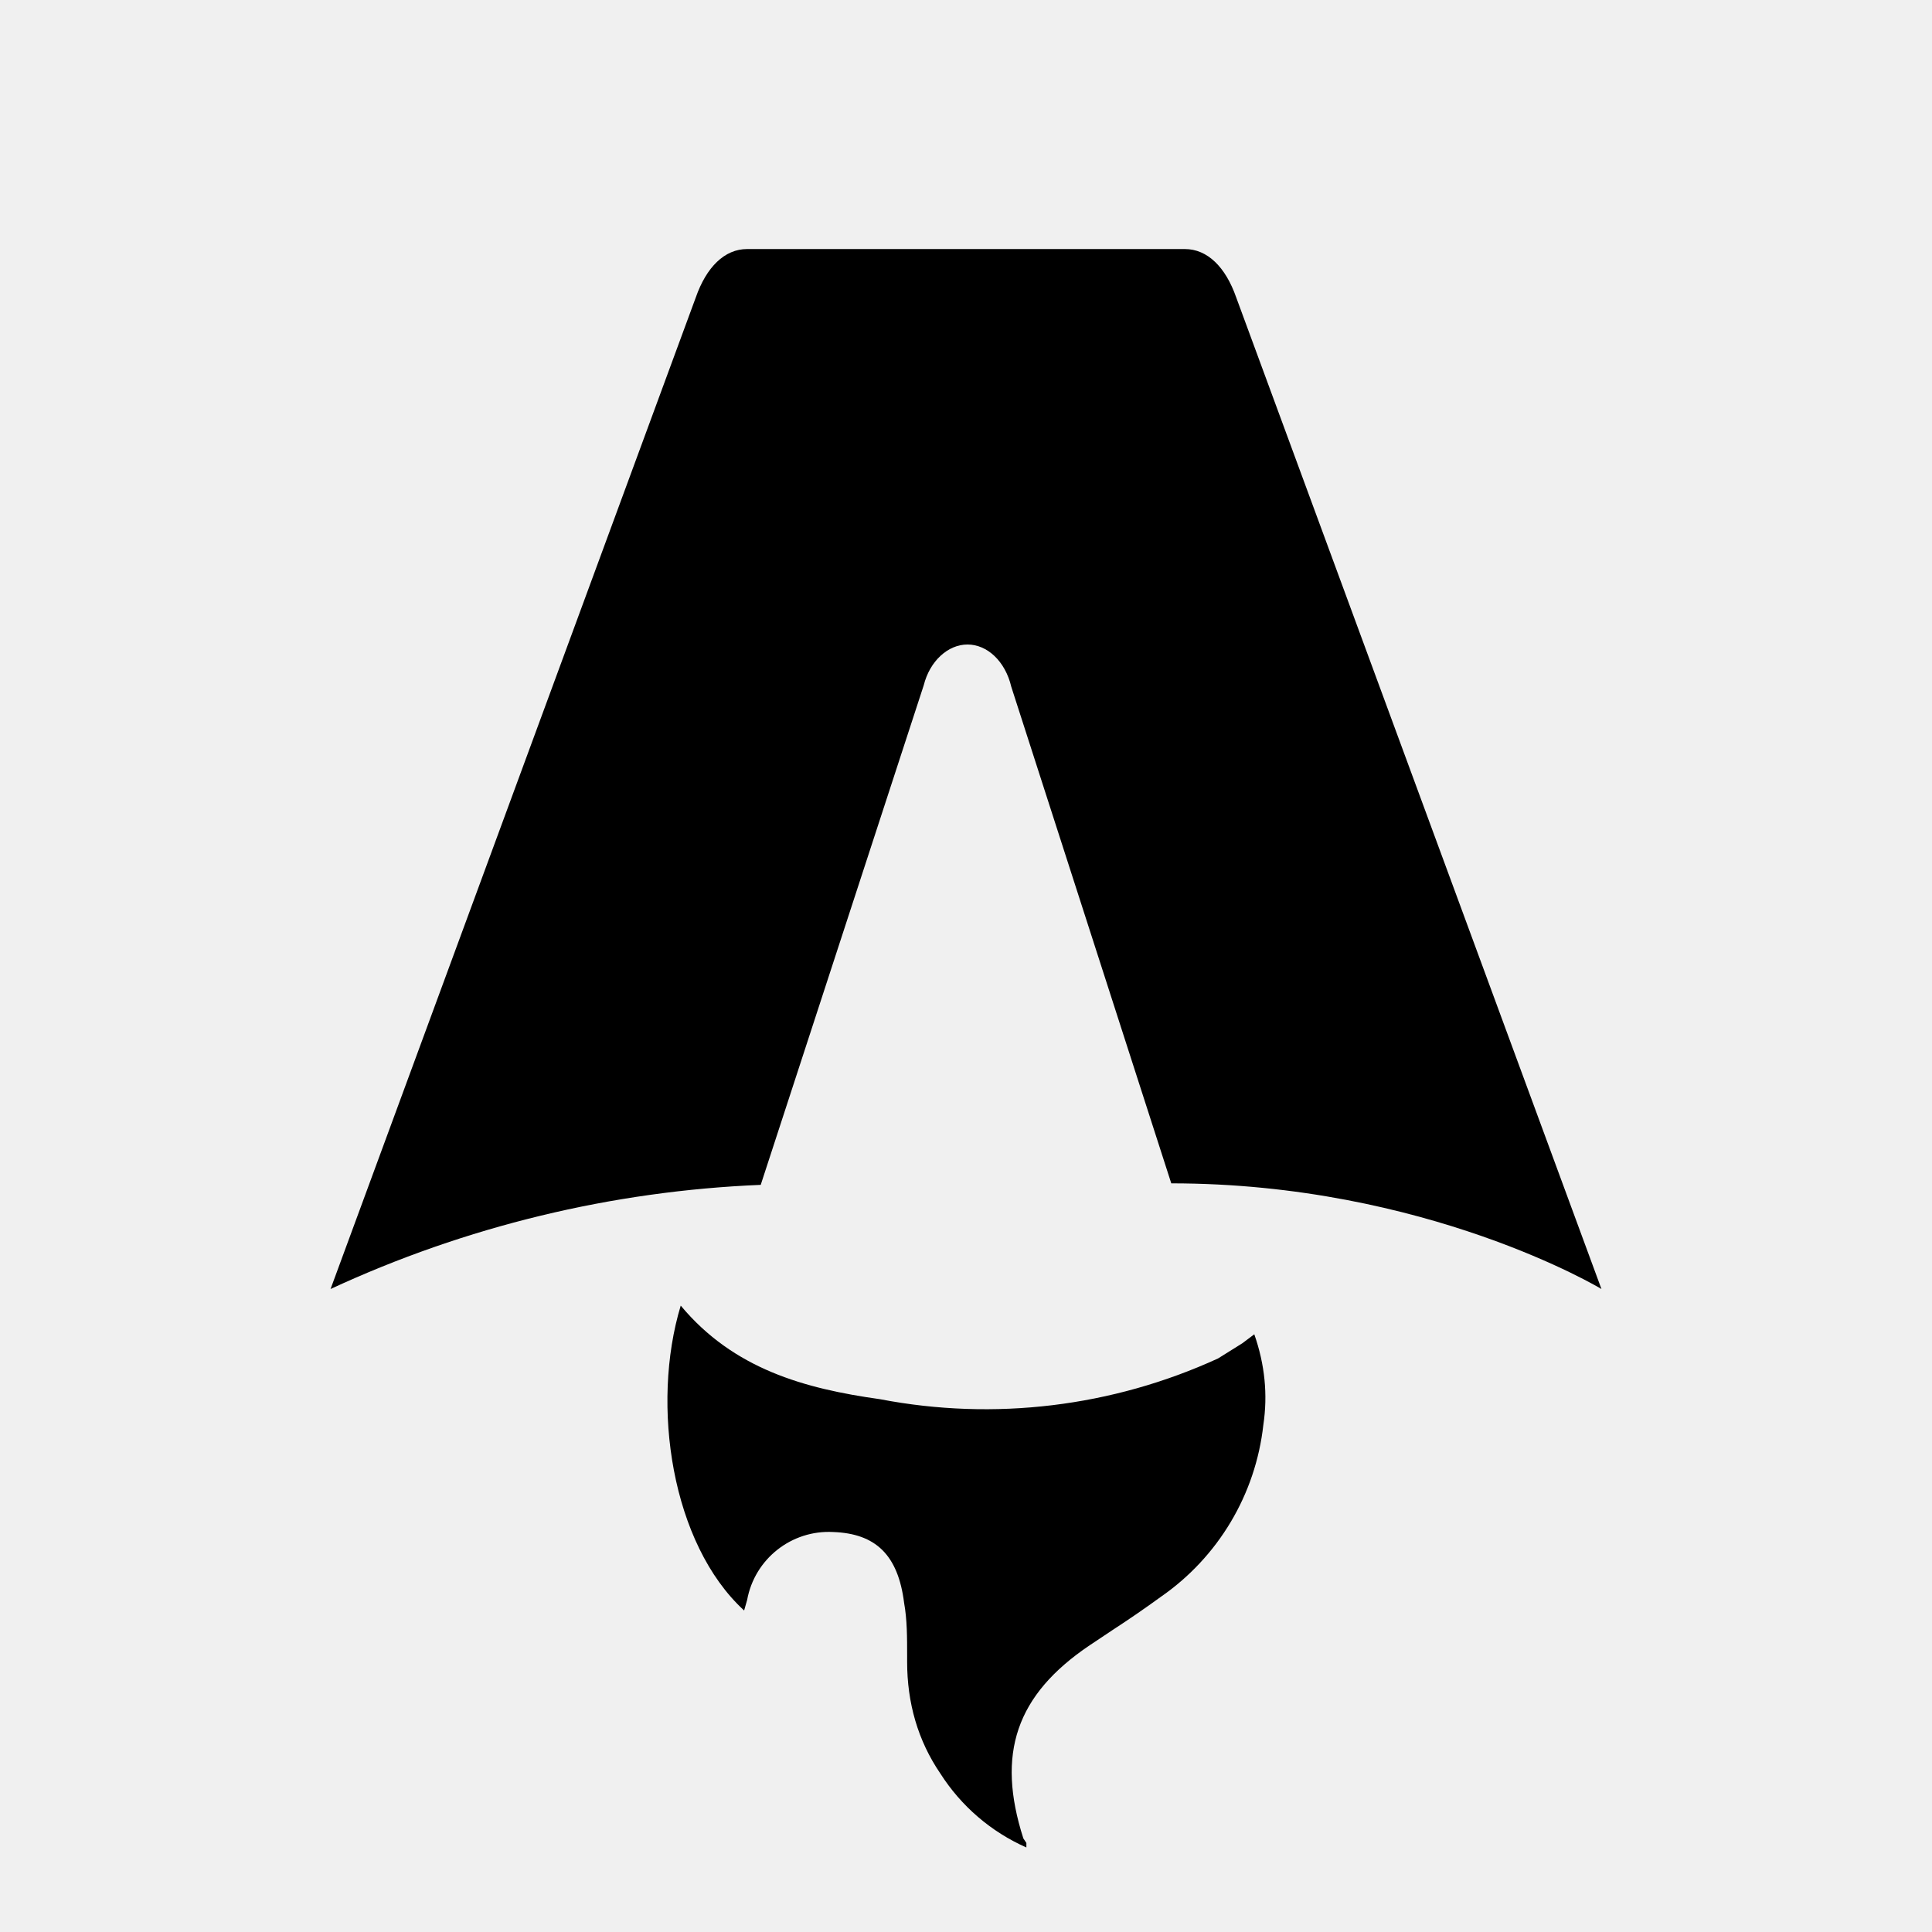
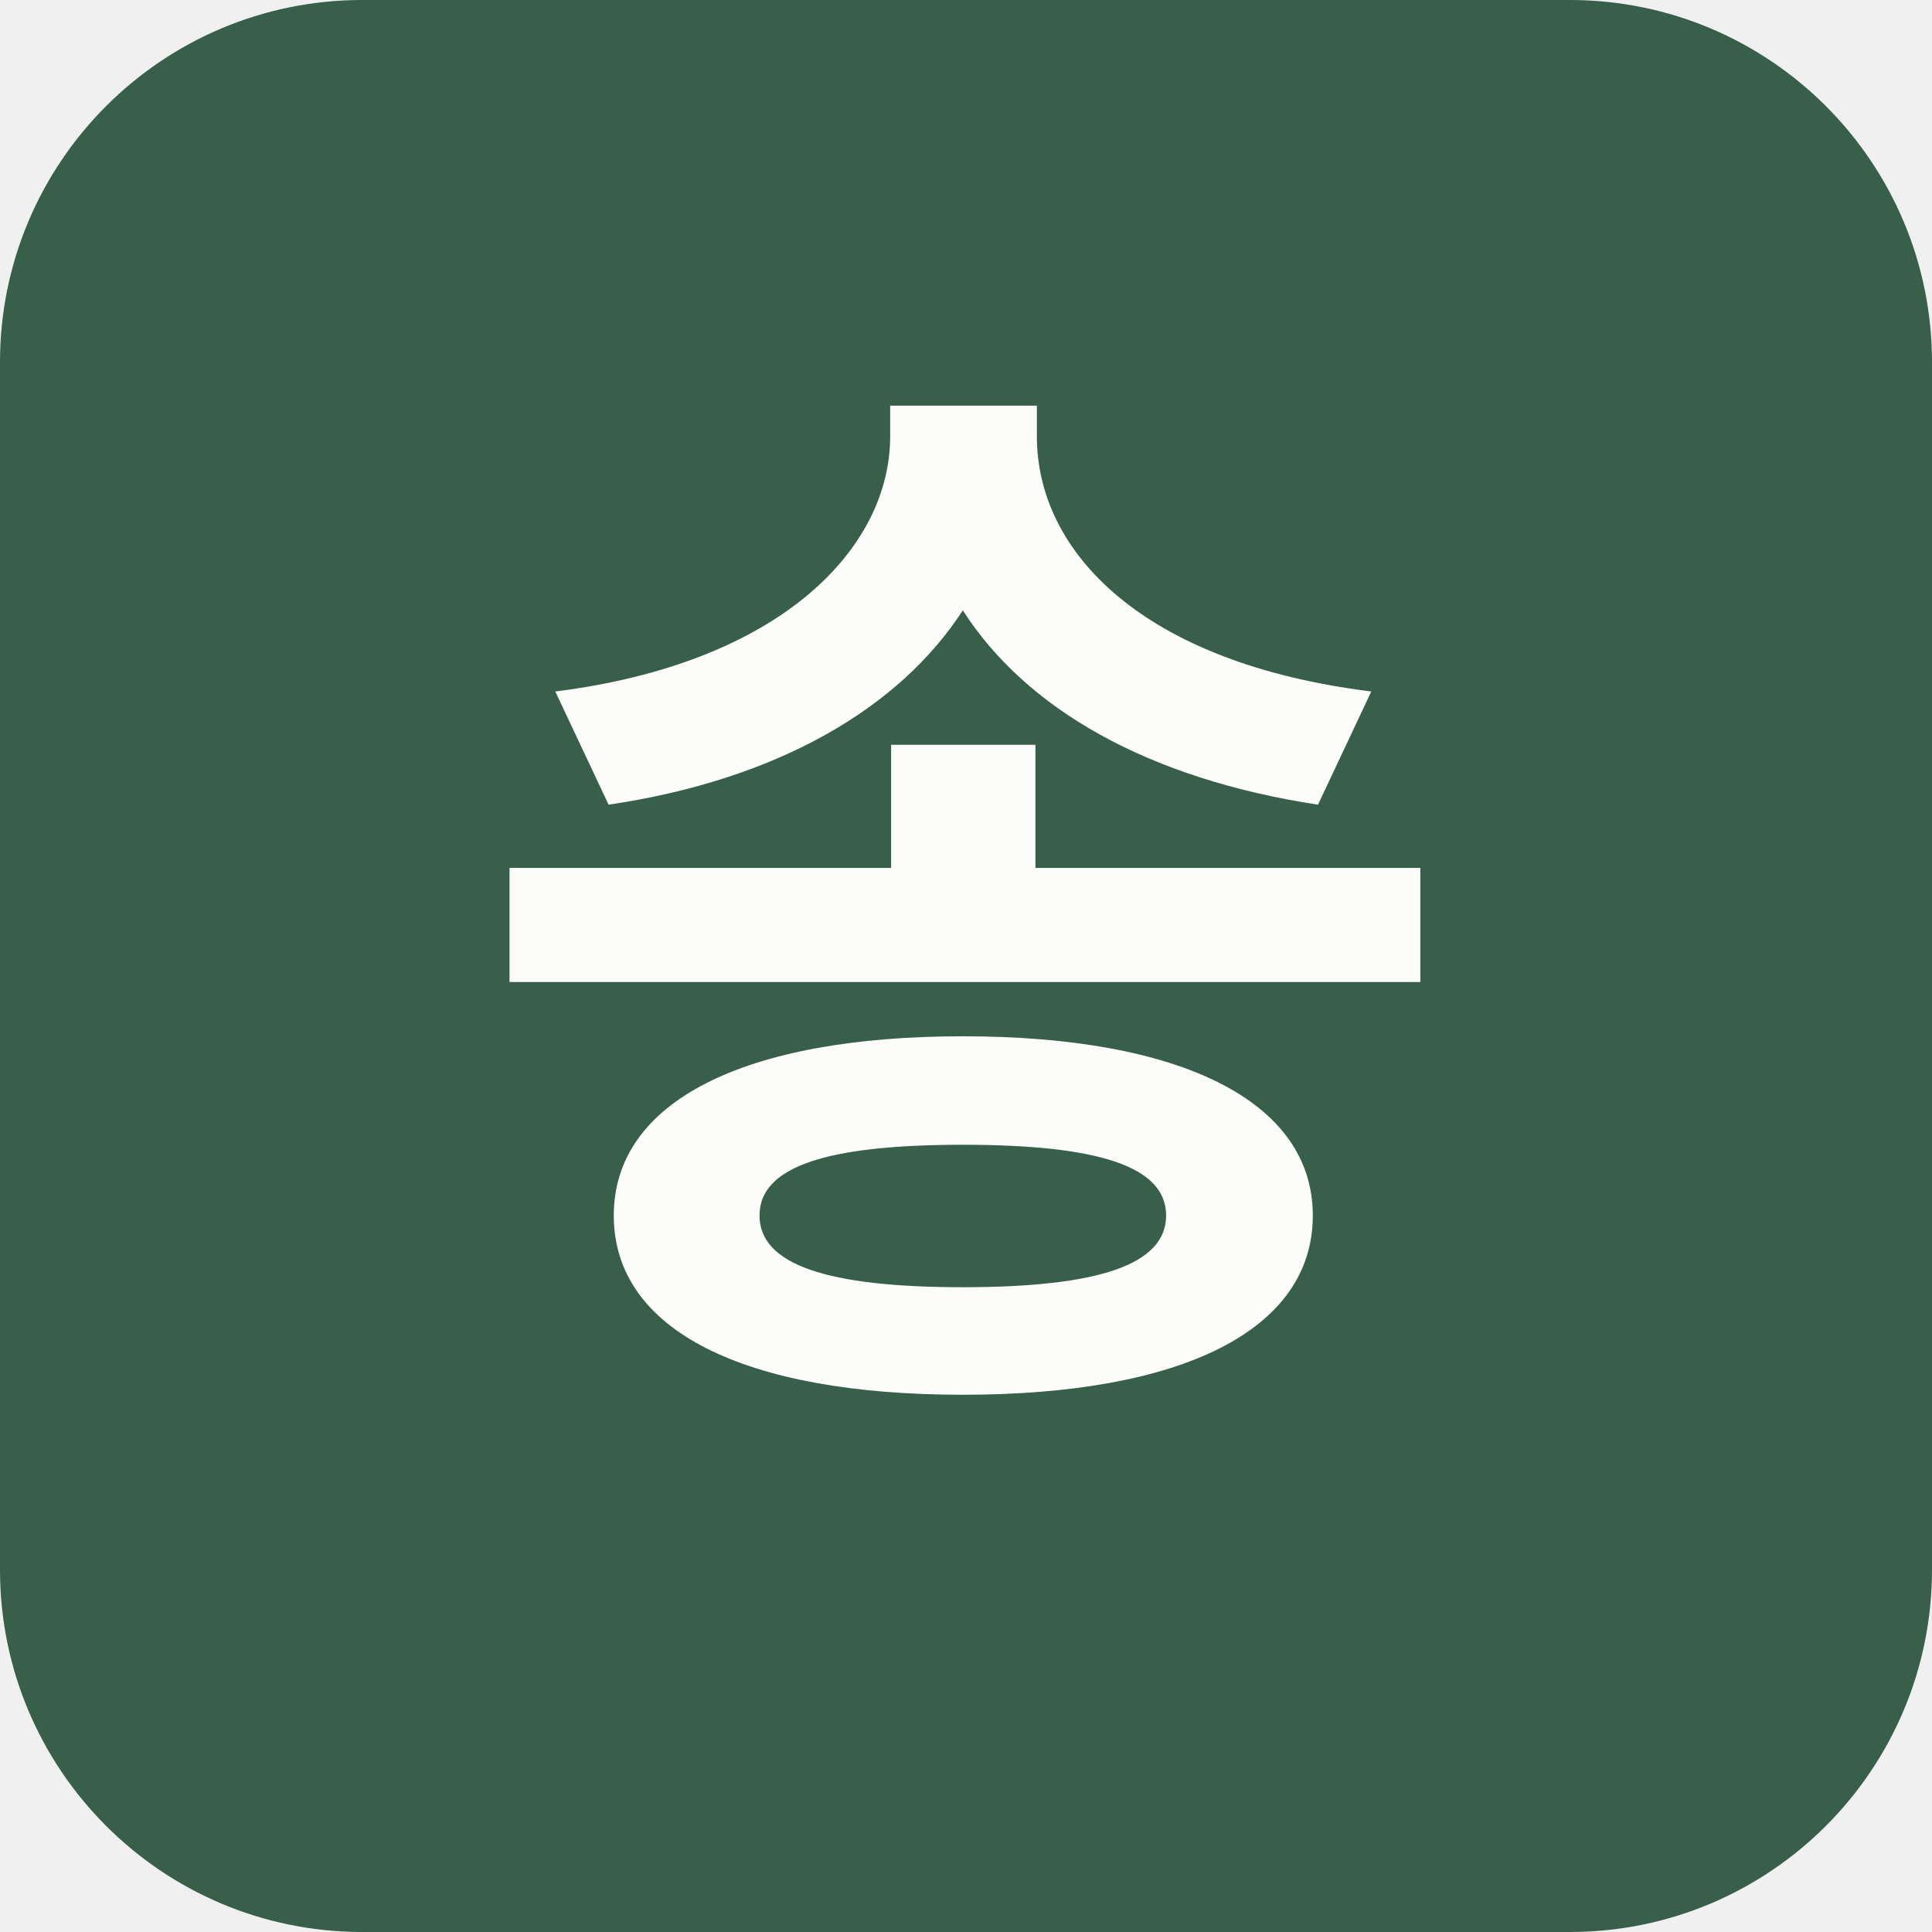
- <svg xmlns="http://www.w3.org/2000/svg" fill="none" viewBox="0 0 128 128">
-   <path d="M50.4 78.5a75.1 75.1 0 0 0-28.5 6.9l24.2-65.7c.7-2 1.9-3.2 3.4-3.2h29c1.5 0 2.7 1.2 3.4 3.2l24.2 65.7s-11.6-7-28.5-7L67 45.5c-.4-1.7-1.6-2.8-2.9-2.8-1.3 0-2.5 1.1-2.9 2.7L50.4 78.5Zm-1.1 28.2Zm-4.2-20.2c-2 6.6-.6 15.8 4.2 20.2a17.5 17.5 0 0 1 .2-.7 5.5 5.5 0 0 1 5.7-4.5c2.8.1 4.3 1.5 4.7 4.7.2 1.1.2 2.3.2 3.5v.4c0 2.7.7 5.2 2.2 7.4a13 13 0 0 0 5.7 4.9v-.3l-.2-.3c-1.8-5.6-.5-9.5 4.4-12.8l1.5-1a73 73 0 0 0 3.2-2.2 16 16 0 0 0 6.8-11.4c.3-2 .1-4-.6-6l-.8.6-1.6 1a37 37 0 0 1-22.4 2.7c-5-.7-9.7-2-13.2-6.2Z" />
-   <style>
-         path { fill: #000; }
-         @media (prefers-color-scheme: dark) {
-             path { fill: #FFF; }
-         }
-     </style>
+ <svg xmlns="http://www.w3.org/2000/svg" viewBox="0 0 64 64">
+   <rect width="64" height="64" rx="12" fill="#375f49" />
+   <text x="32" y="43" text-anchor="middle" fill="#fcfcfb" font-family="sans-serif" font-weight="700" font-size="36">송</text>
</svg>
